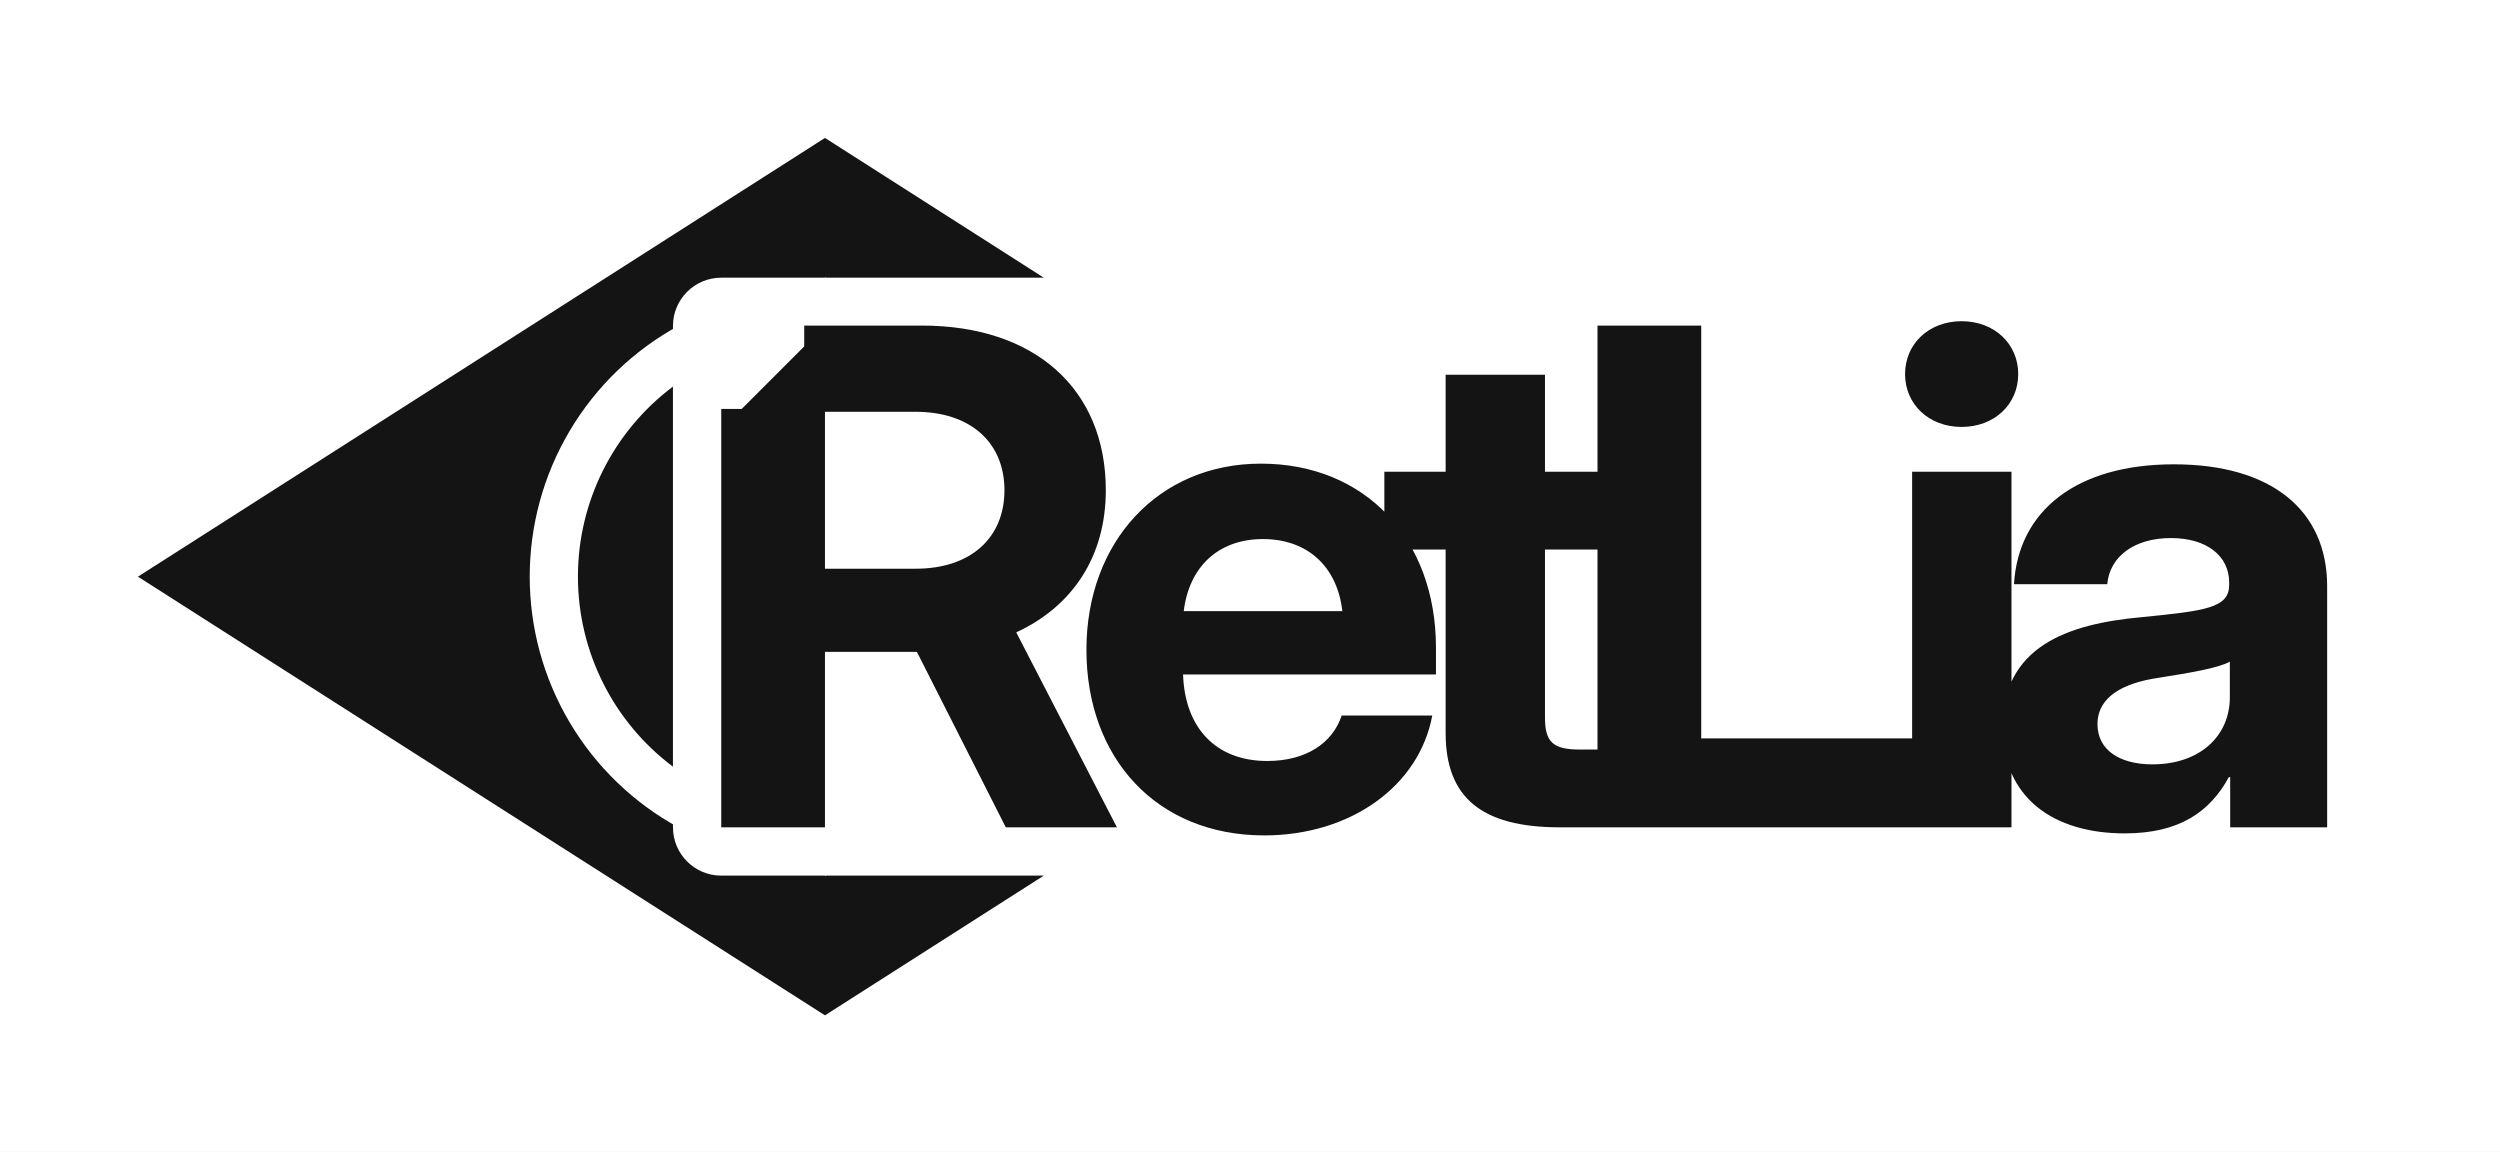
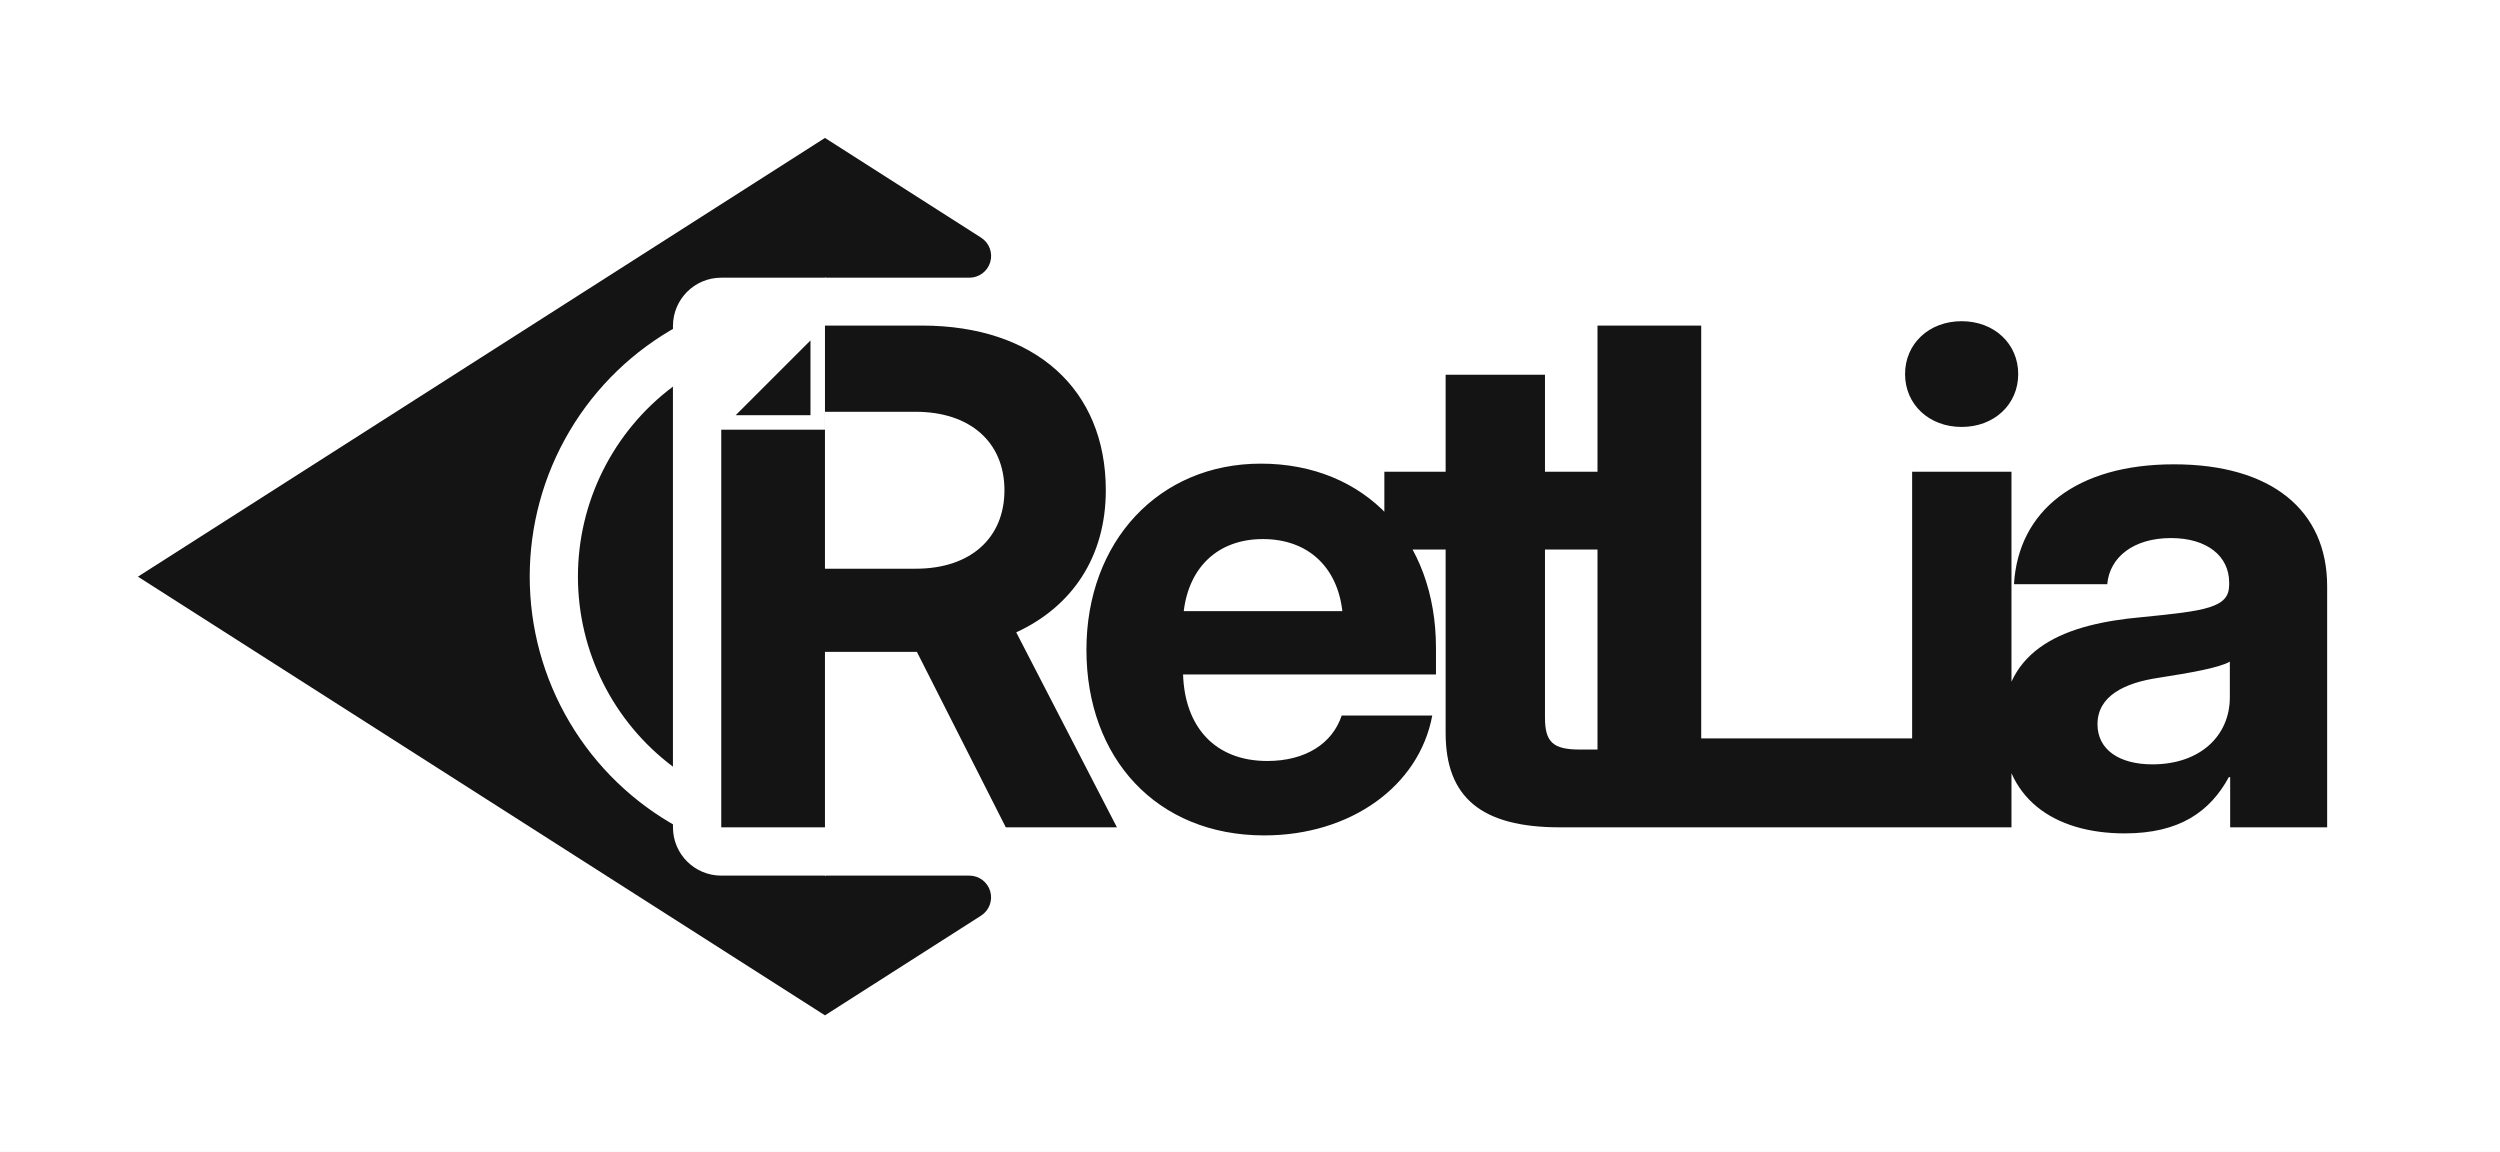
<svg xmlns="http://www.w3.org/2000/svg" width="725" height="334" viewBox="0 0 725 334">
  <rect width="100%" height="100%" fill="#fff" />
-   <path d="M239.24 40.00L302.70 80.53L239.24 80.53L239.24 84.38A82.89 82.89 0 1 0 239.24 250.07L239.24 253.93L302.70 253.93L239.24 294.45L40.00 167.23Z" fill="#141414" />
+   <path d="M239.24 40.00L284.52 68.92A6.30 6.30 0 0 1 281.13 80.53L239.24 80.53L239.24 84.38A82.89 82.89 0 1 0 239.24 250.07L239.24 253.93L281.13 253.93A6.30 6.30 0 0 1 284.52 265.53L239.24 294.45L40.00 167.23Z" fill="#141414" />
  <path d="M195.16 112.11A68.89 68.89 0 0 0 195.16 222.34Z" fill="#141414" />
  <path d="M239.54 80.53H209.16A14.00 14.00 0 0 0 195.16 94.53V239.93A14.00 14.00 0 0 0 209.16 253.93H239.54Z" fill="#fff" />
  <path d="M209.161 239.925H239.239V189.046H265.606C265.704 189.046 265.802 189.046 265.899 189.046L291.681 239.925H323.907L294.708 183.382C311.016 175.863 320.684 161.409 320.684 142.171C320.684 112.874 300.177 94.417 267.364 94.417H209.161ZM239.239 164.925V119.417H265.509C281.427 119.417 291.29 128.304 291.29 142.171C291.29 156.038 281.427 164.925 265.606 164.925ZM366.626 242.269C391.626 242.269 411.548 228.011 415.356 207.503H389.087C386.45 215.511 378.735 220.687 367.505 220.687C352.368 220.687 343.579 210.823 343.091 195.589H416.431V187.874C416.431 156.429 396.02 134.456 365.649 134.456C336.059 134.456 315.063 157.015 315.063 188.46C315.063 219.808 335.376 242.269 366.626 242.269ZM343.286 177.23C344.849 164.339 353.345 156.331 366.235 156.331C379.224 156.331 387.817 164.339 389.282 177.23ZM469.138 136.8H448.044V108.675H419.235V136.8H401.462V159.359H419.235V212.581C419.235 231.331 429.684 239.925 452.341 239.925H469.138V217.366H458.102C450.29 217.366 448.044 215.12 448.044 208.089V159.359H469.138ZM463.274 239.925H559.466V214.144H493.352V94.417H463.274ZM554.519 239.925H583.327V136.8H554.519ZM568.874 123.812C578.347 123.812 585.281 117.269 585.281 108.48C585.281 99.691 578.347 93.148 568.874 93.148C559.402 93.148 552.468 99.691 552.468 108.48C552.468 117.269 559.402 123.812 568.874 123.812ZM616.183 241.683C632.003 241.683 640.89 235.433 646.359 225.374H646.749V239.925H674.874V170.003C674.874 147.933 658.663 134.652 630.441 134.652C602.12 134.652 585.324 148.128 584.054 169.417H611.105C611.788 161.507 618.82 156.038 629.562 156.038C640.109 156.038 646.456 161.312 646.456 168.929V169.613C646.456 176.253 639.816 177.132 620.968 178.988C599.484 180.941 580.734 187.581 580.734 210.823C580.734 231.429 595.577 241.683 616.183 241.683ZM624.191 221.663C614.523 221.663 608.273 217.366 608.273 210.042C608.273 201.839 616.085 198.03 625.949 196.566C635.226 195.101 643.331 193.734 646.652 191.878V202.23C646.652 213.363 638.058 221.663 624.191 221.663Z" fill="#141414" />
-   <rect x="208.86" y="94.23" width="24.36" height="24.36" fill="#fff" />
-   <path d="M233.82 99.86L233.82 119.19L214.50 119.19Z" fill="#141414" />
+   <rect x="208.86" y="94.23" width="30.38" height="30.38" fill="#fff" />
+   <path d="M235.04 98.73L235.04 120.40L213.36 120.40Z" fill="#141414" />
</svg>
